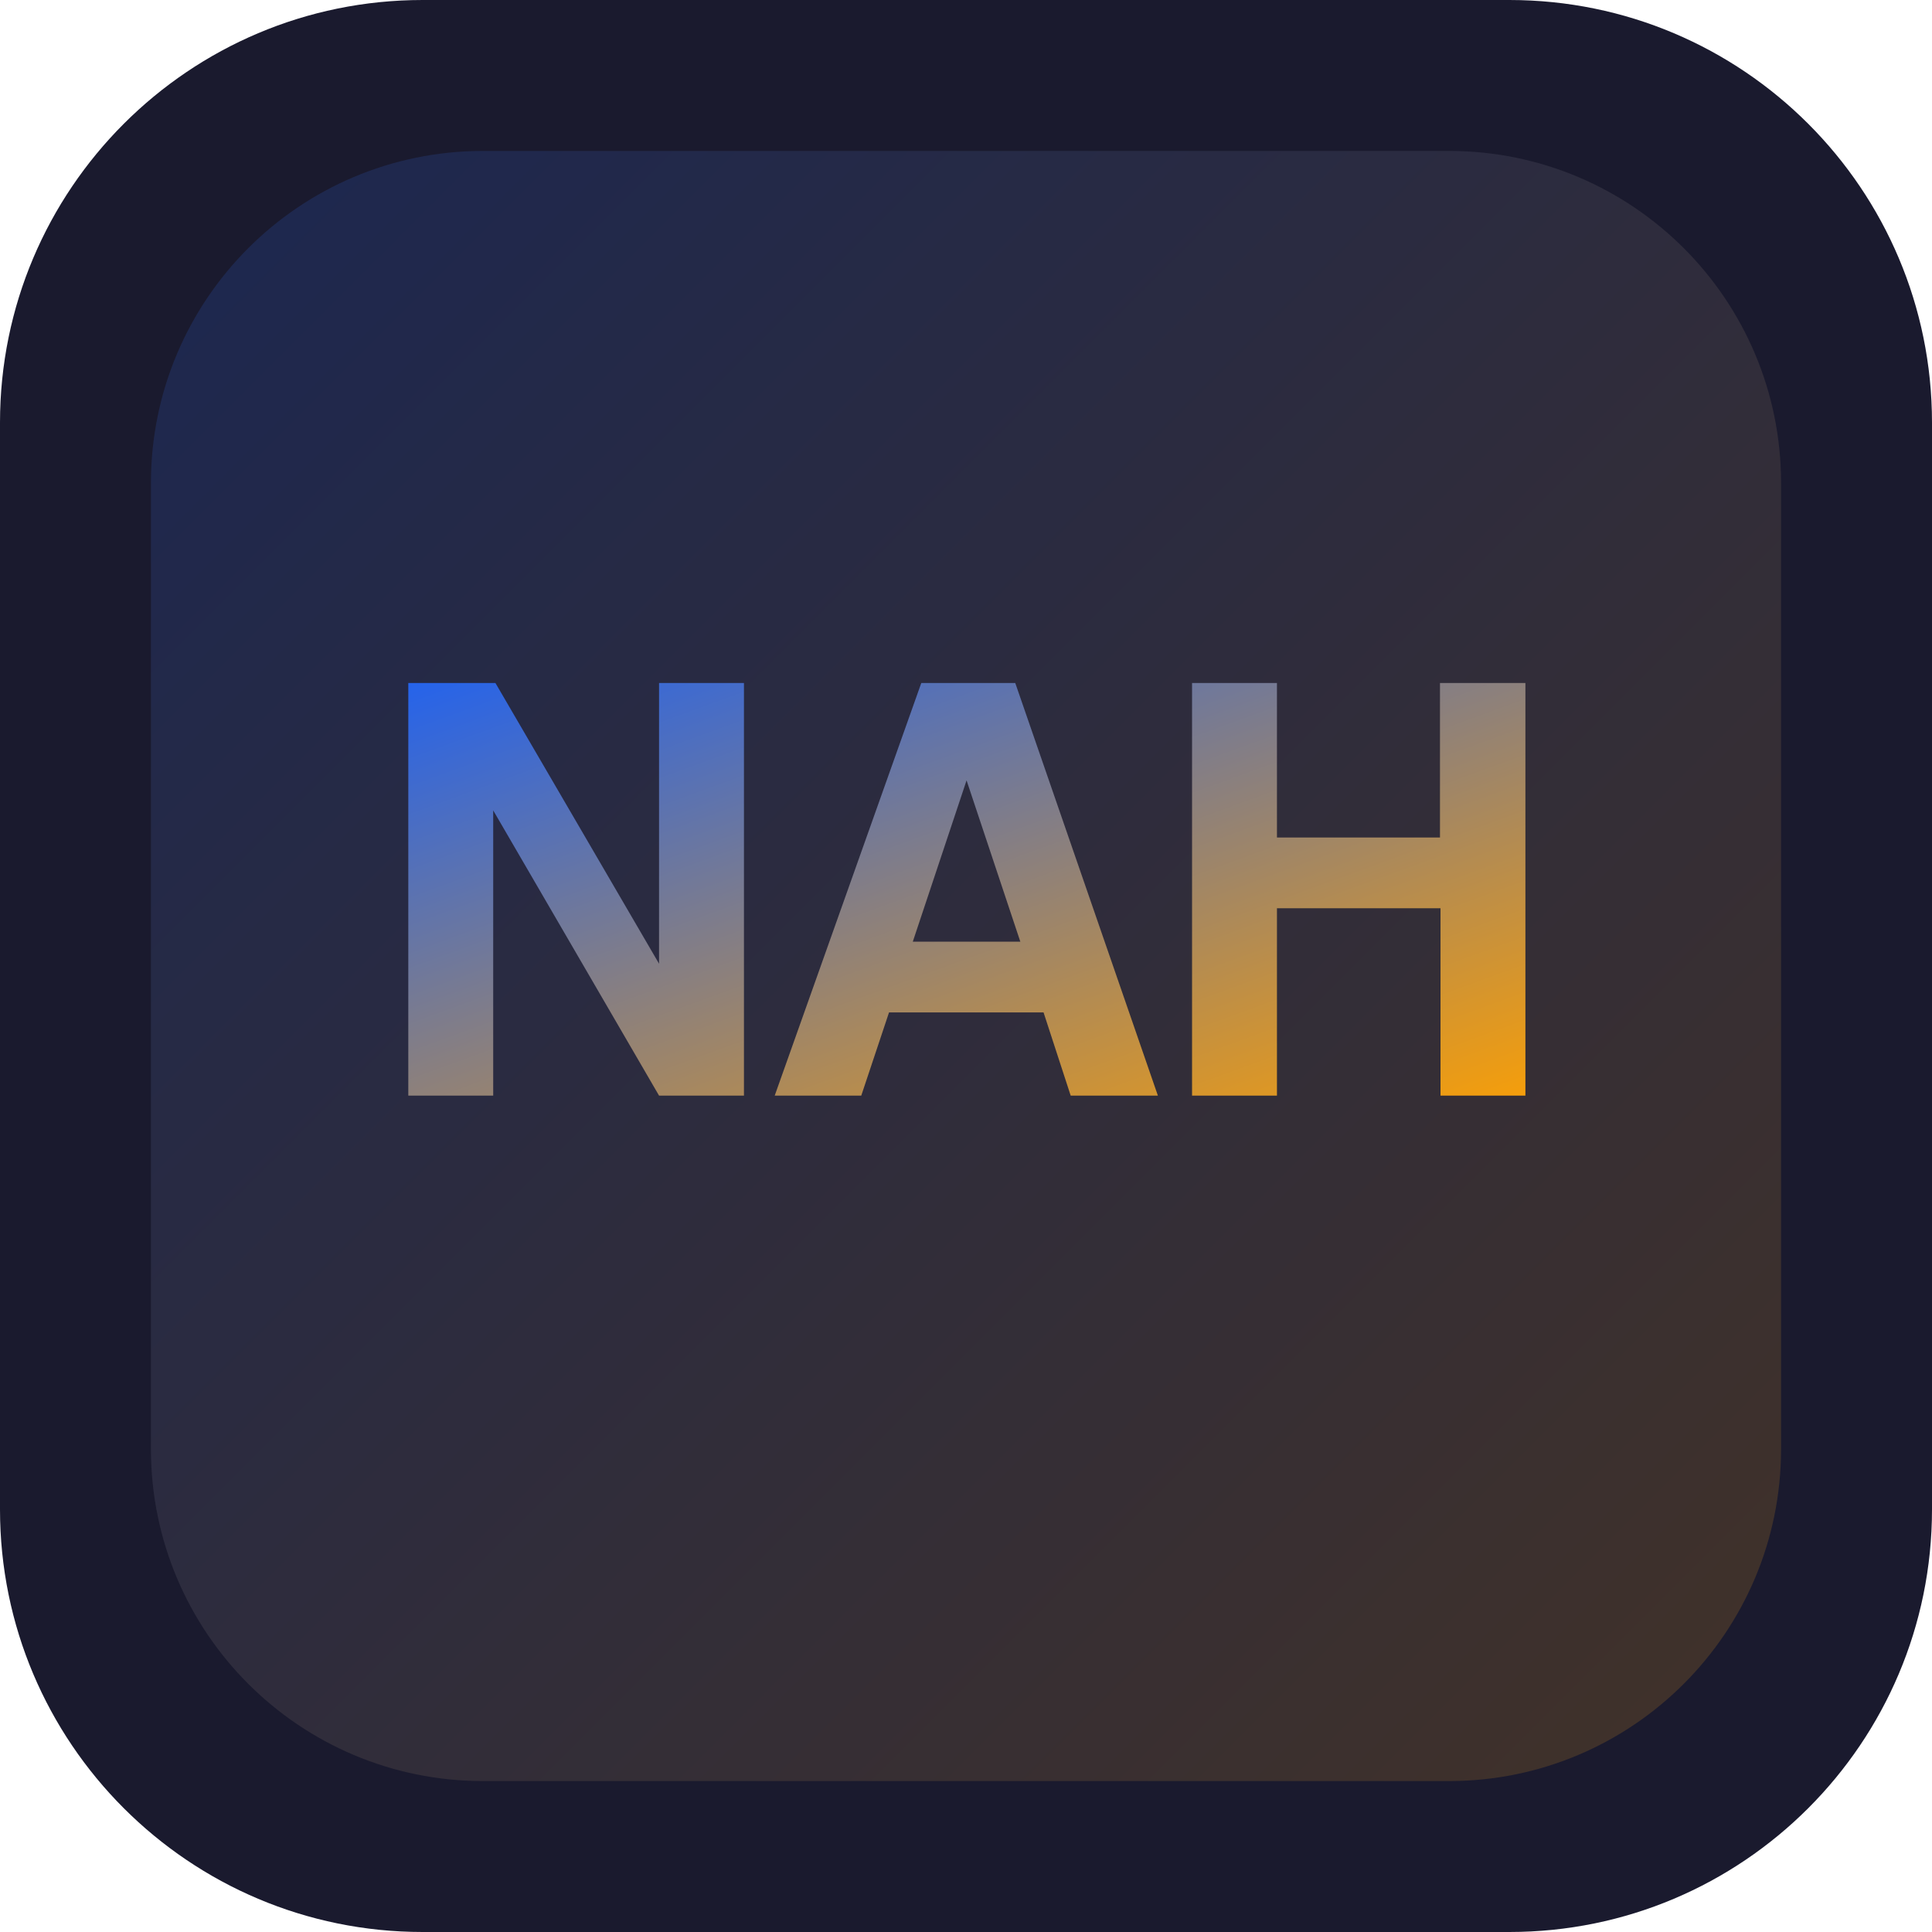
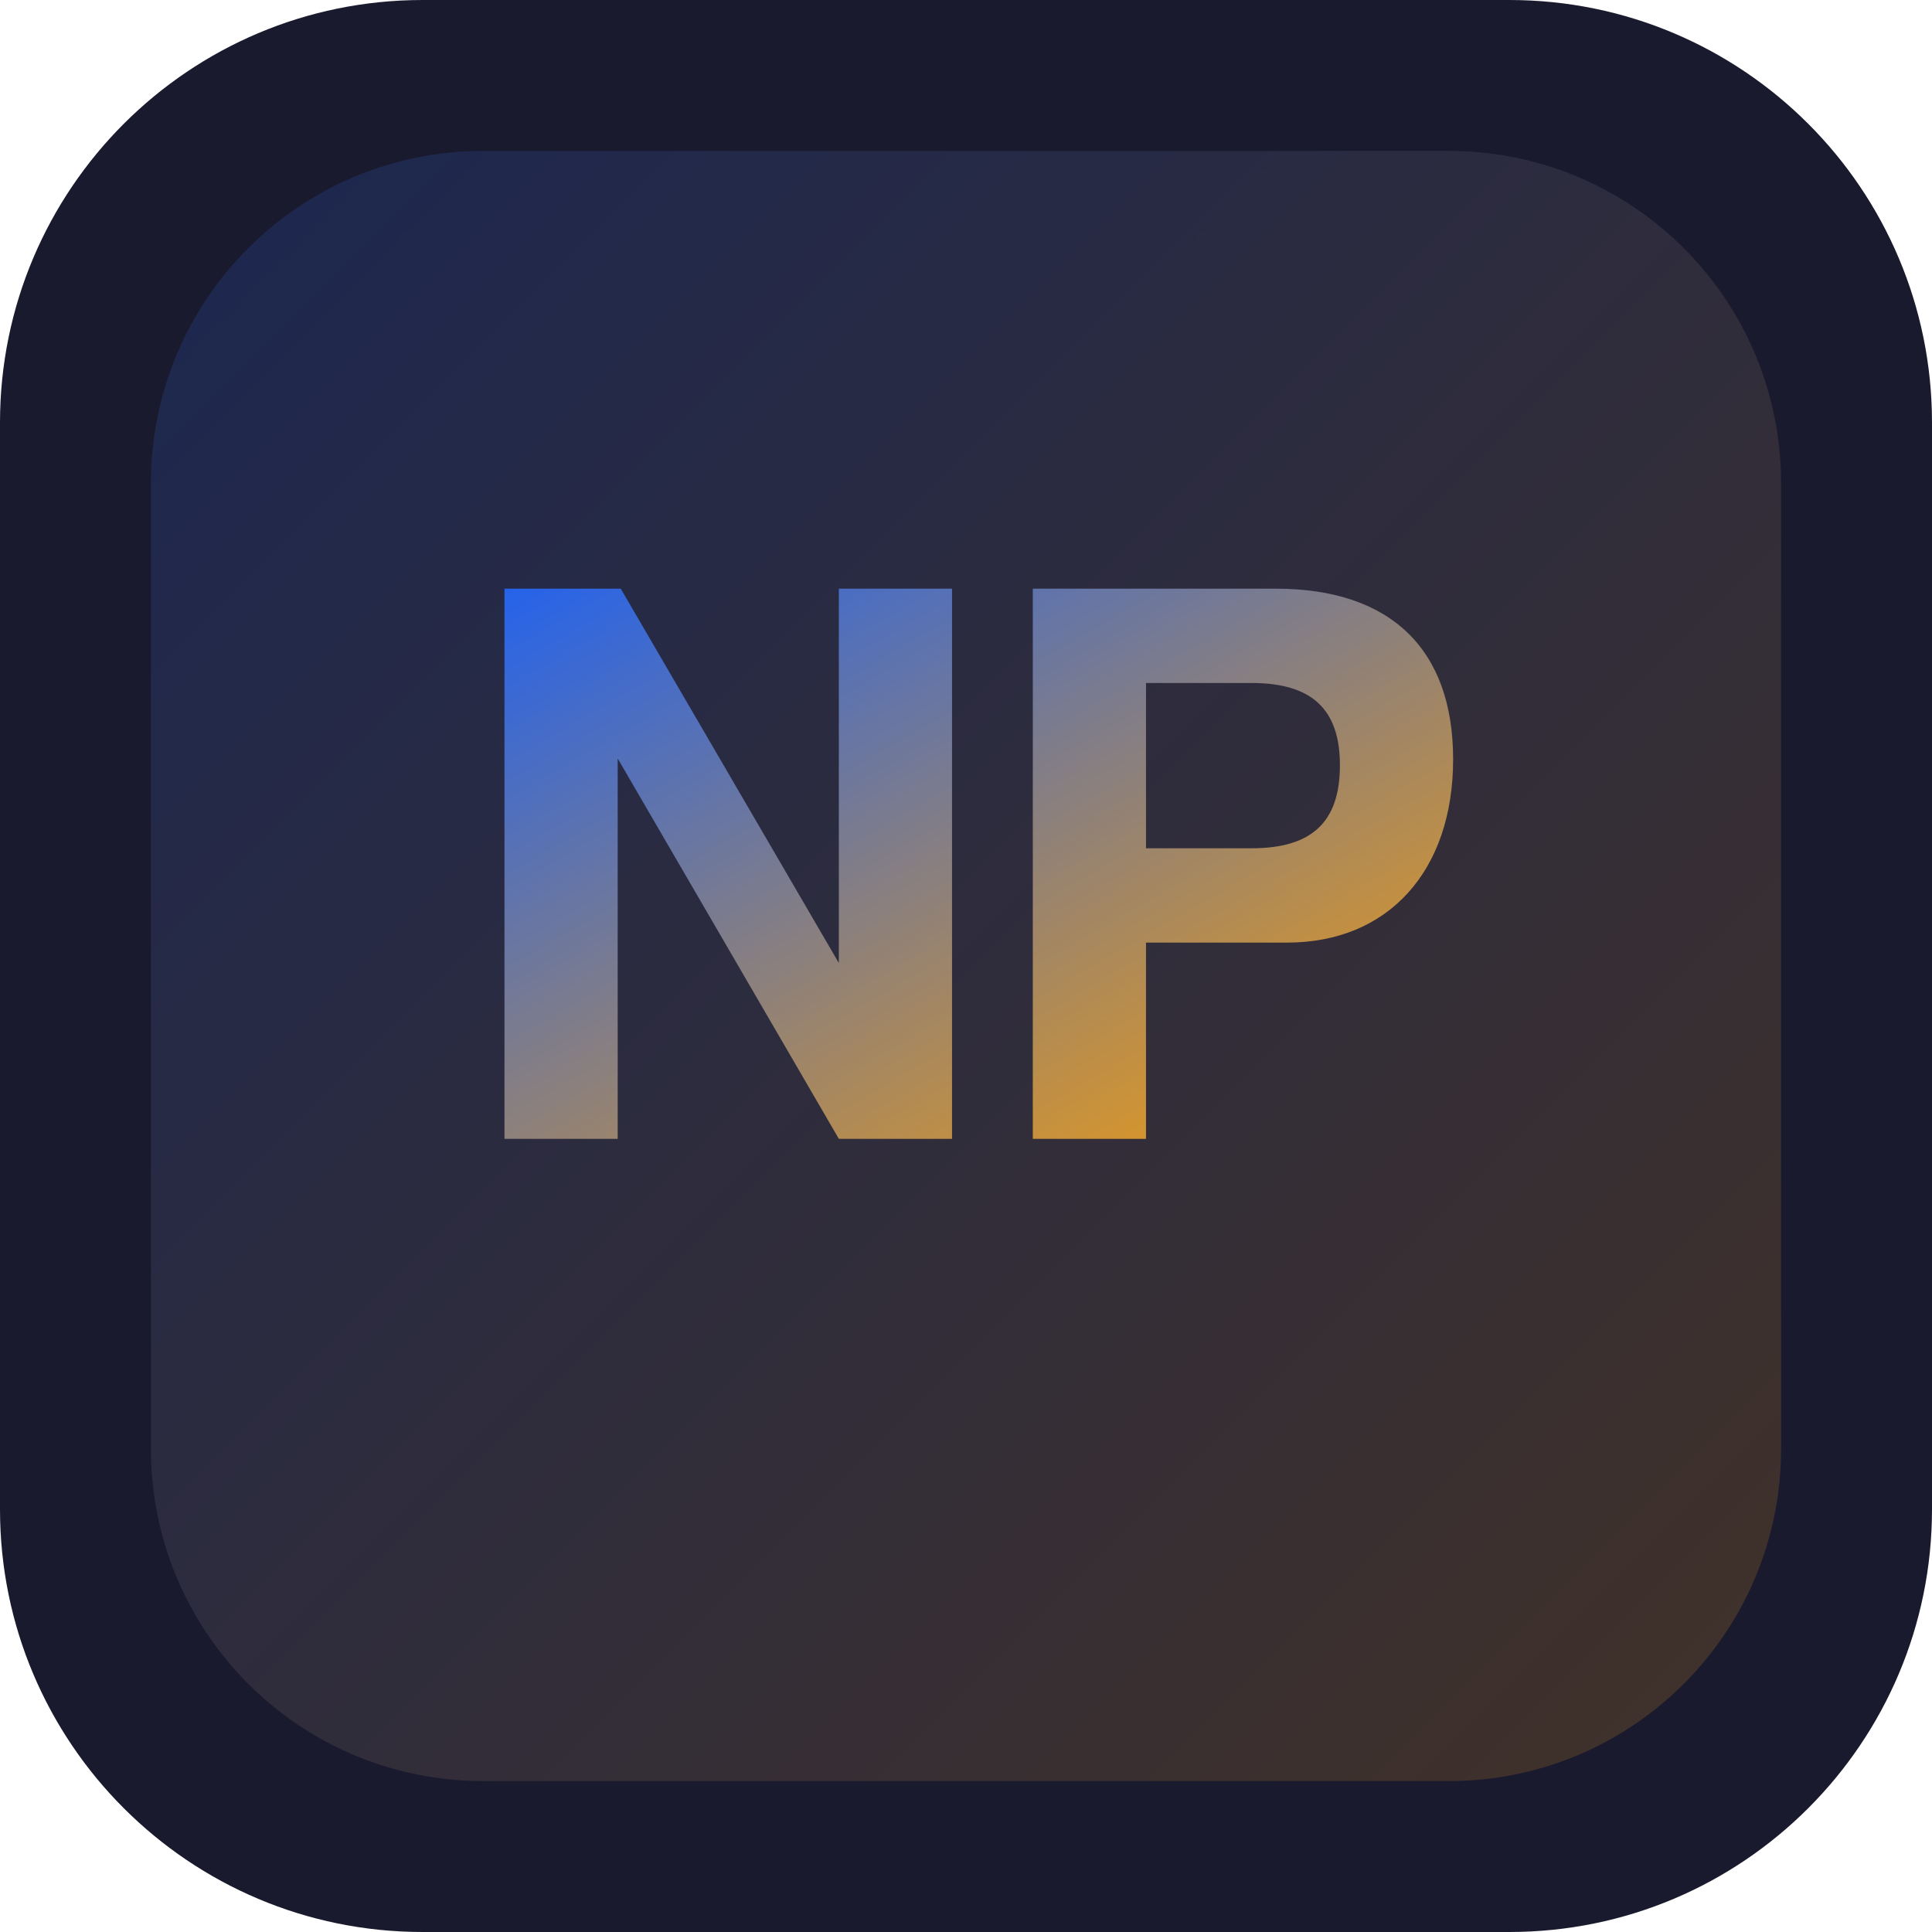
<svg xmlns="http://www.w3.org/2000/svg" width="512" height="512" viewBox="0 0 512 512">
  <defs>
    <linearGradient id="g" x1="0" y1="0" x2="1" y2="1">
      <stop offset="0" stop-color="#2563eb" />
      <stop offset="1" stop-color="#f59e0b" />
    </linearGradient>
  </defs>
  <rect width="512" height="512" rx="112" fill="#1a1a2e" />
  <rect x="40" y="40" width="432" height="432" rx="88" fill="url(#g)" opacity="0.18" />
-   <text x="256" y="256" font-family="-apple-system, Segoe UI, Helvetica, Arial, sans-serif" font-size="150" font-weight="800" fill="url(#g)" text-anchor="middle" dominant-baseline="central" letter-spacing="-4">NAH</text>
+   <text x="256" y="256" font-family="-apple-system, Segoe UI, Helvetica, Arial, sans-serif" font-size="200" font-weight="800" fill="url(#g)" text-anchor="middle" dominant-baseline="central" letter-spacing="-6">NP</text>
</svg>
